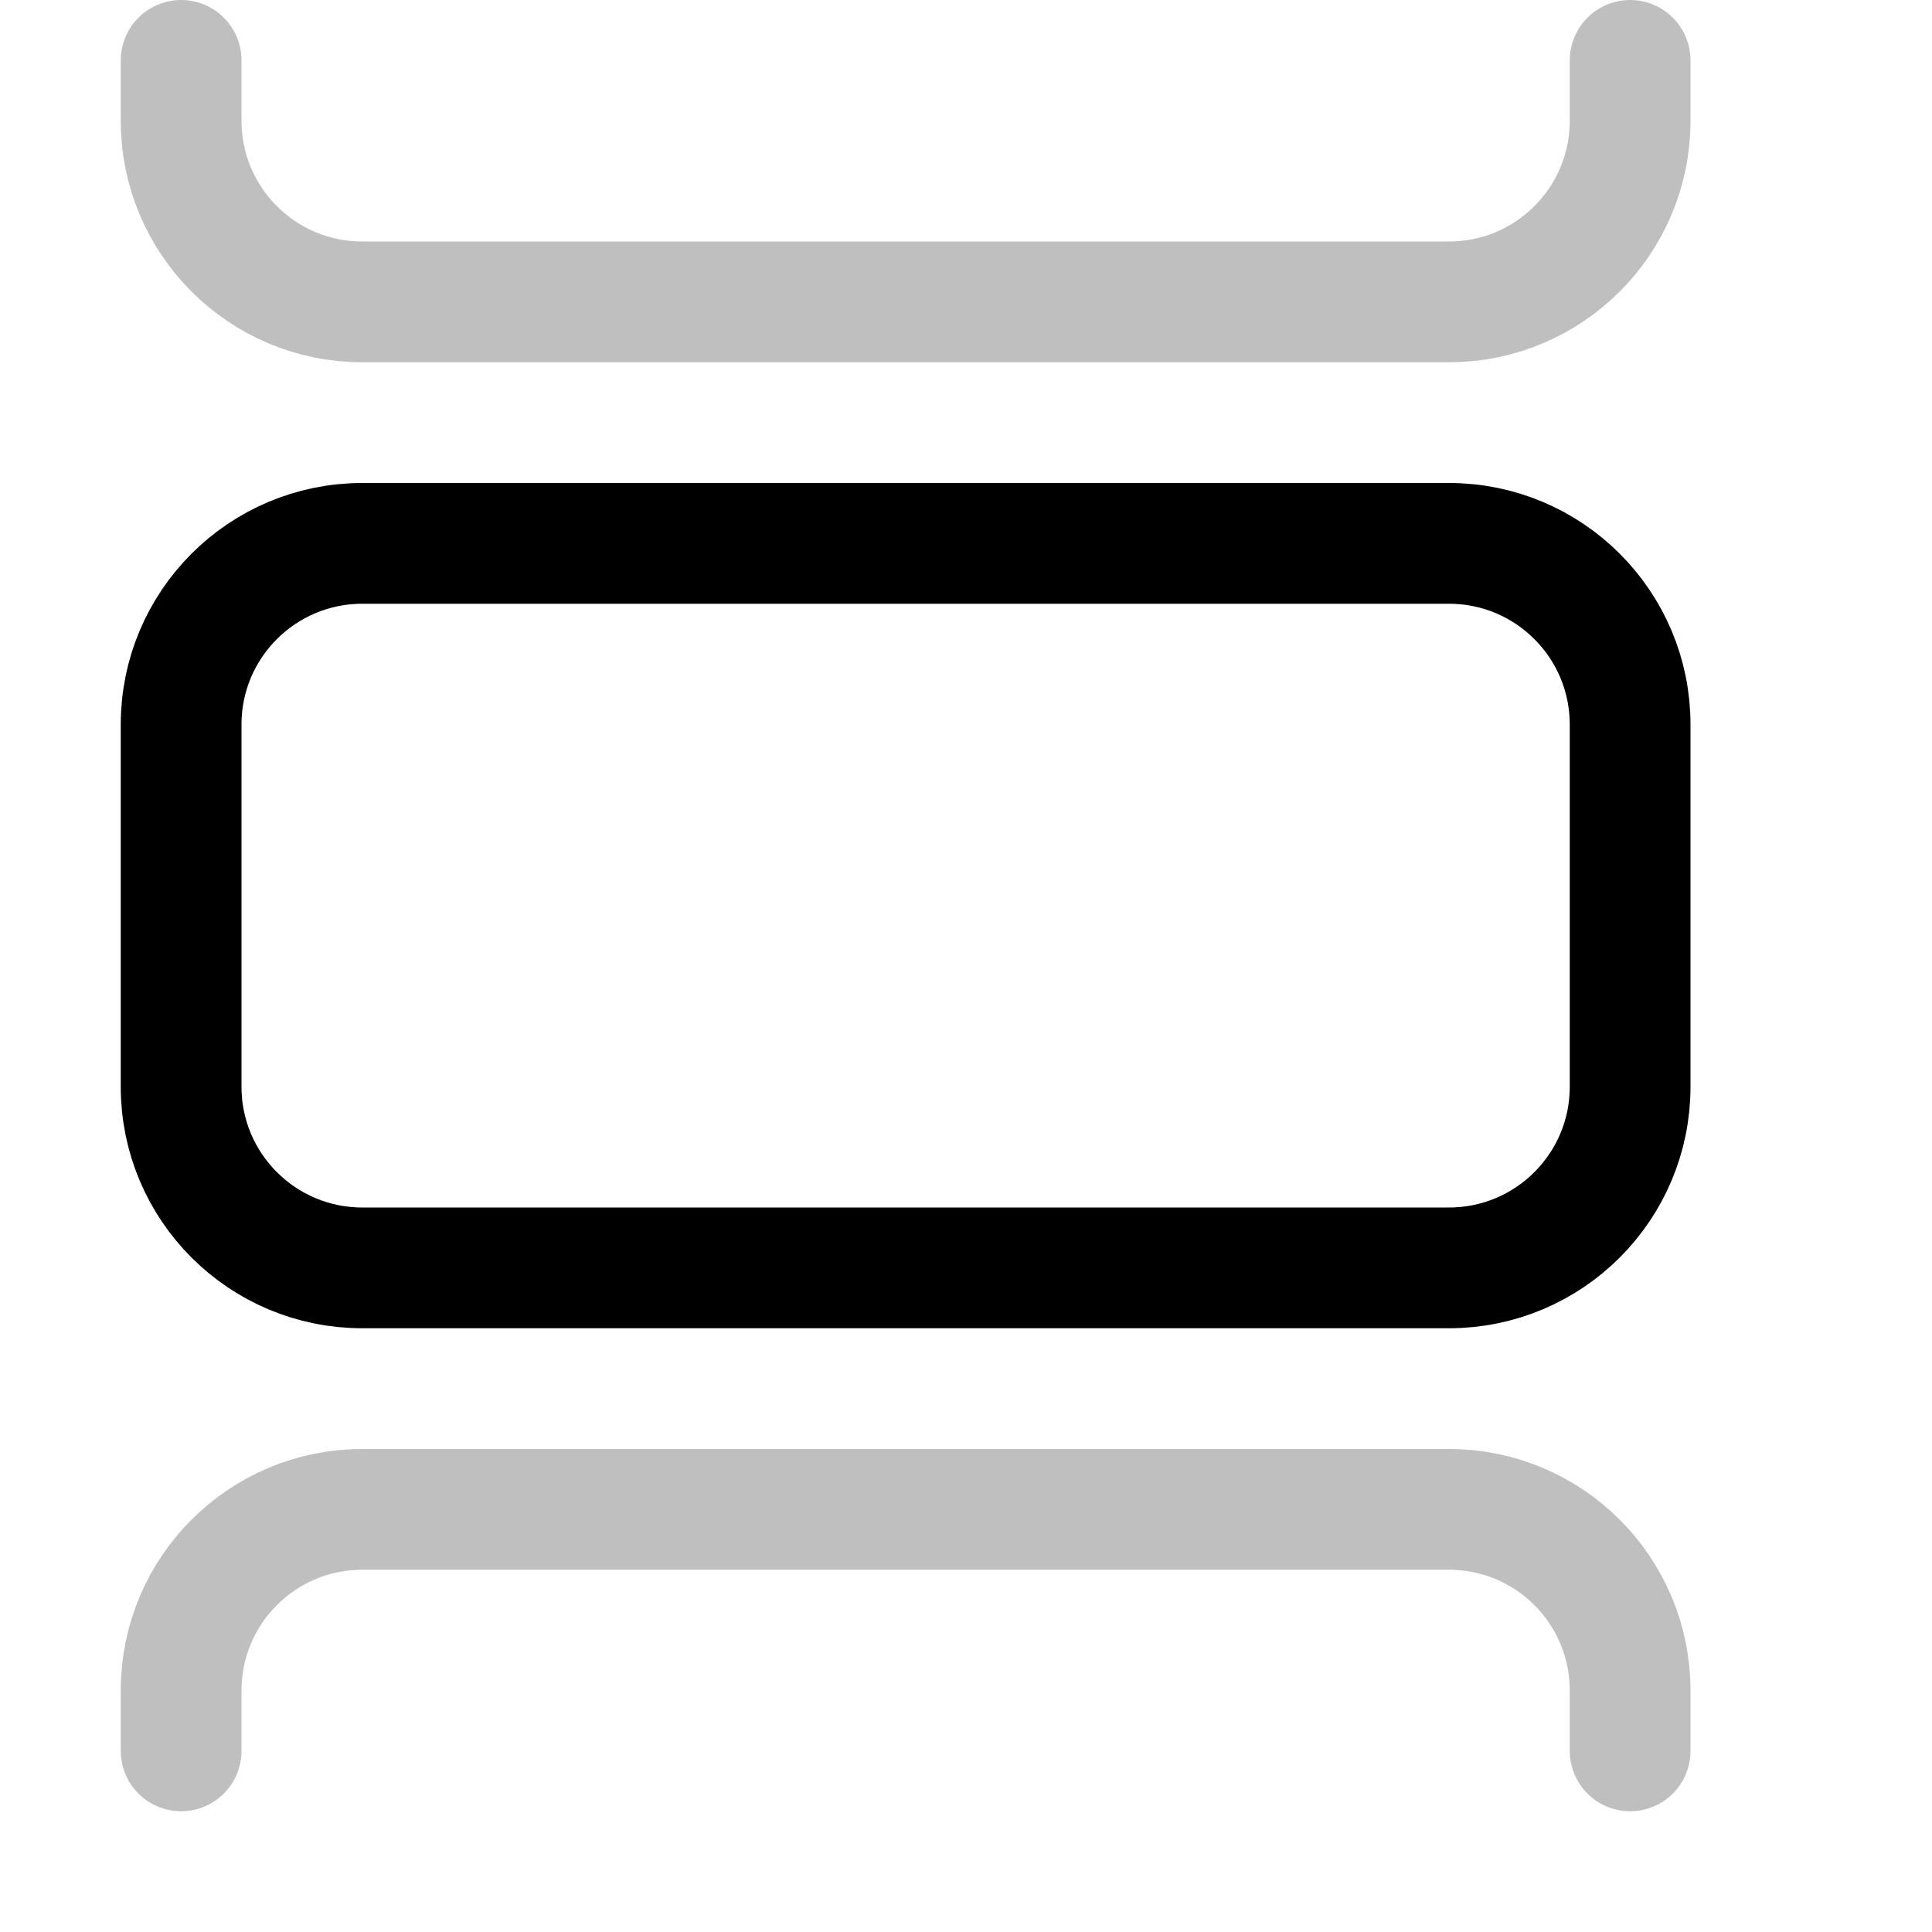
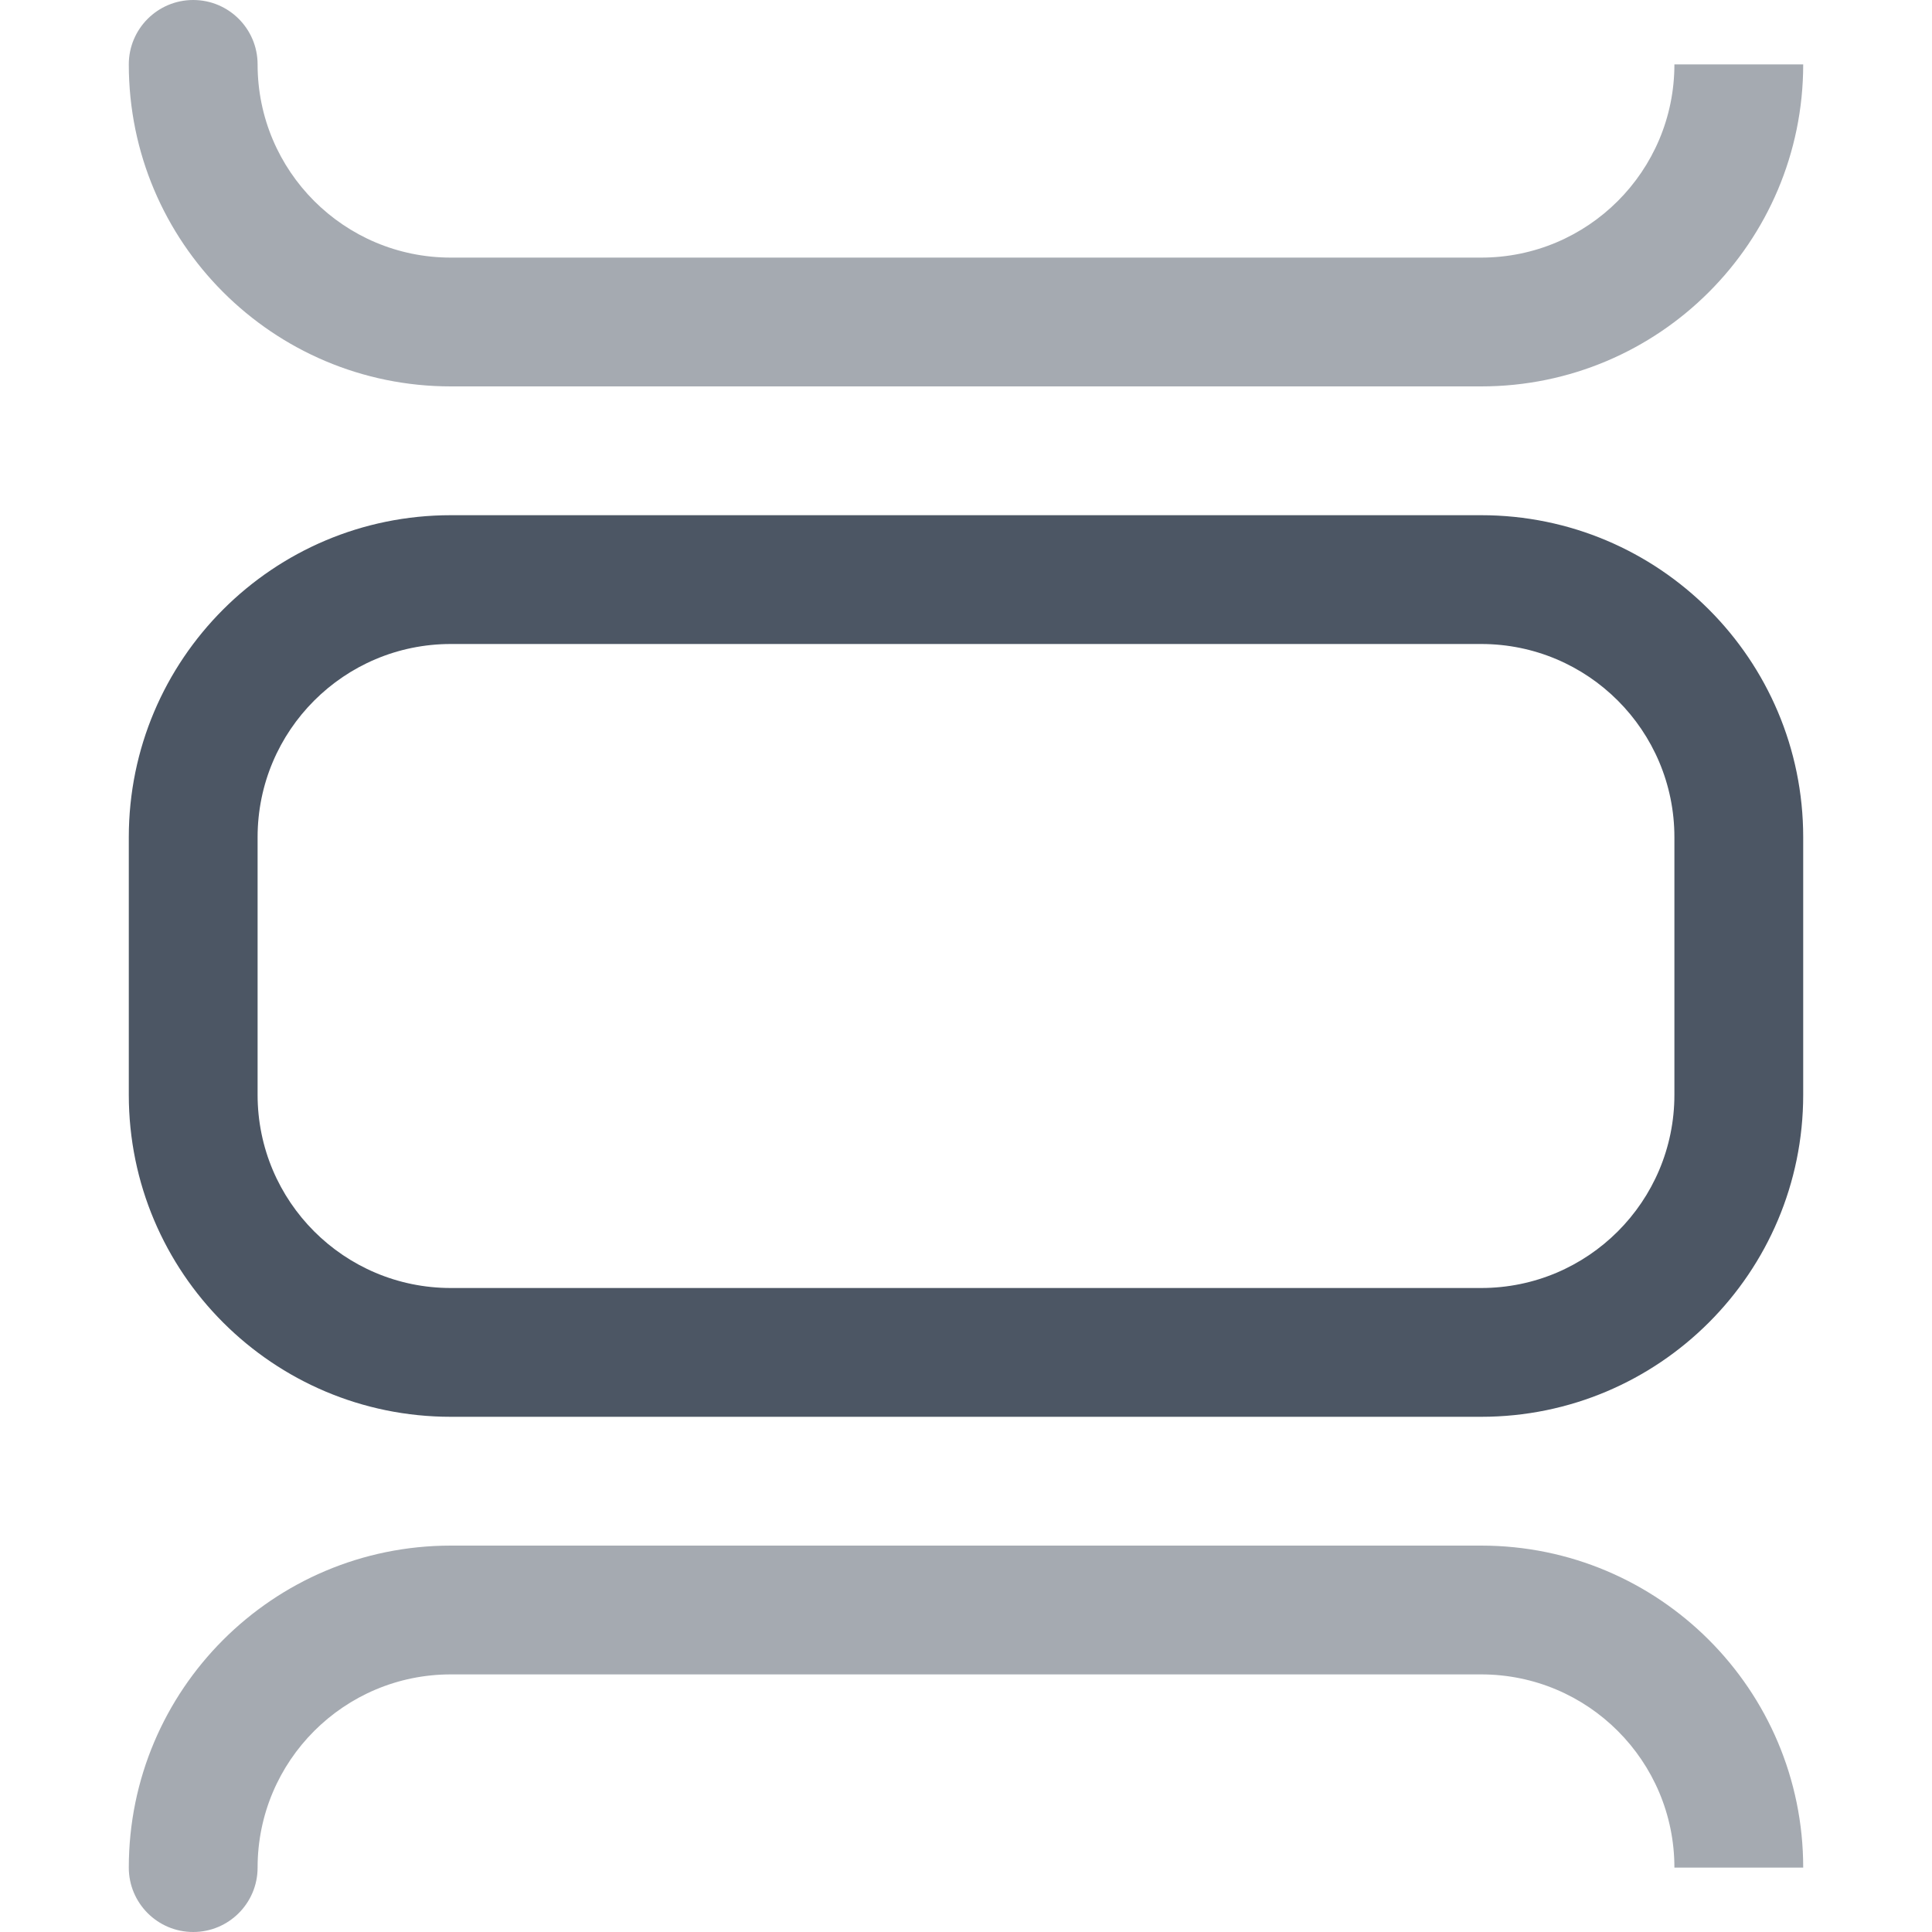
- <svg xmlns="http://www.w3.org/2000/svg" width="16" height="16" fill="none">
-   <path stroke="#000" stroke-linecap="round" stroke-linejoin="round" d="M1.5 6v3A1.5 1.5 0 0 0 3 10.5h9A1.5 1.5 0 0 0 13.5 9V6A1.5 1.5 0 0 0 12 4.5H3A1.5 1.5 0 0 0 1.5 6" />
-   <path stroke="#000" stroke-linecap="round" stroke-linejoin="round" stroke-opacity=".25" d="M13.5.5V1A1.5 1.5 0 0 1 12 2.5H3A1.5 1.5 0 0 1 1.5 1V.5M13.5 14.5V14a1.5 1.5 0 0 0-1.5-1.5H3A1.5 1.5 0 0 0 1.5 14v.5" />
+ <svg xmlns="http://www.w3.org/2000/svg" width="15" height="15" fill="none">
+   <path fill="#4C5664" fill-opacity=".5" d="M2 .5a.5.5 0 0 0-1 0A2.5 2.5 0 0 0 3.5 3h8A2.5 2.5 0 0 0 14 .5h-1A1.5 1.5 0 0 1 11.5 2h-8A1.5 1.5 0 0 1 2 .5M2 14.5a.5.5 0 0 1-1 0A2.5 2.5 0 0 1 3.5 12h8a2.5 2.5 0 0 1 2.5 2.5h-1a1.5 1.5 0 0 0-1.5-1.5h-8A1.5 1.5 0 0 0 2 14.5" />
+   <path fill="#4C5664" fill-rule="evenodd" d="M1 6.5A2.5 2.5 0 0 1 3.5 4h8A2.5 2.5 0 0 1 14 6.5v2a2.5 2.5 0 0 1-2.5 2.5h-8A2.5 2.5 0 0 1 1 8.5zM3.5 5A1.5 1.5 0 0 0 2 6.5v2A1.5 1.5 0 0 0 3.5 10h8A1.5 1.5 0 0 0 13 8.5v-2A1.5 1.5 0 0 0 11.5 5z" clip-rule="evenodd" />
</svg>
